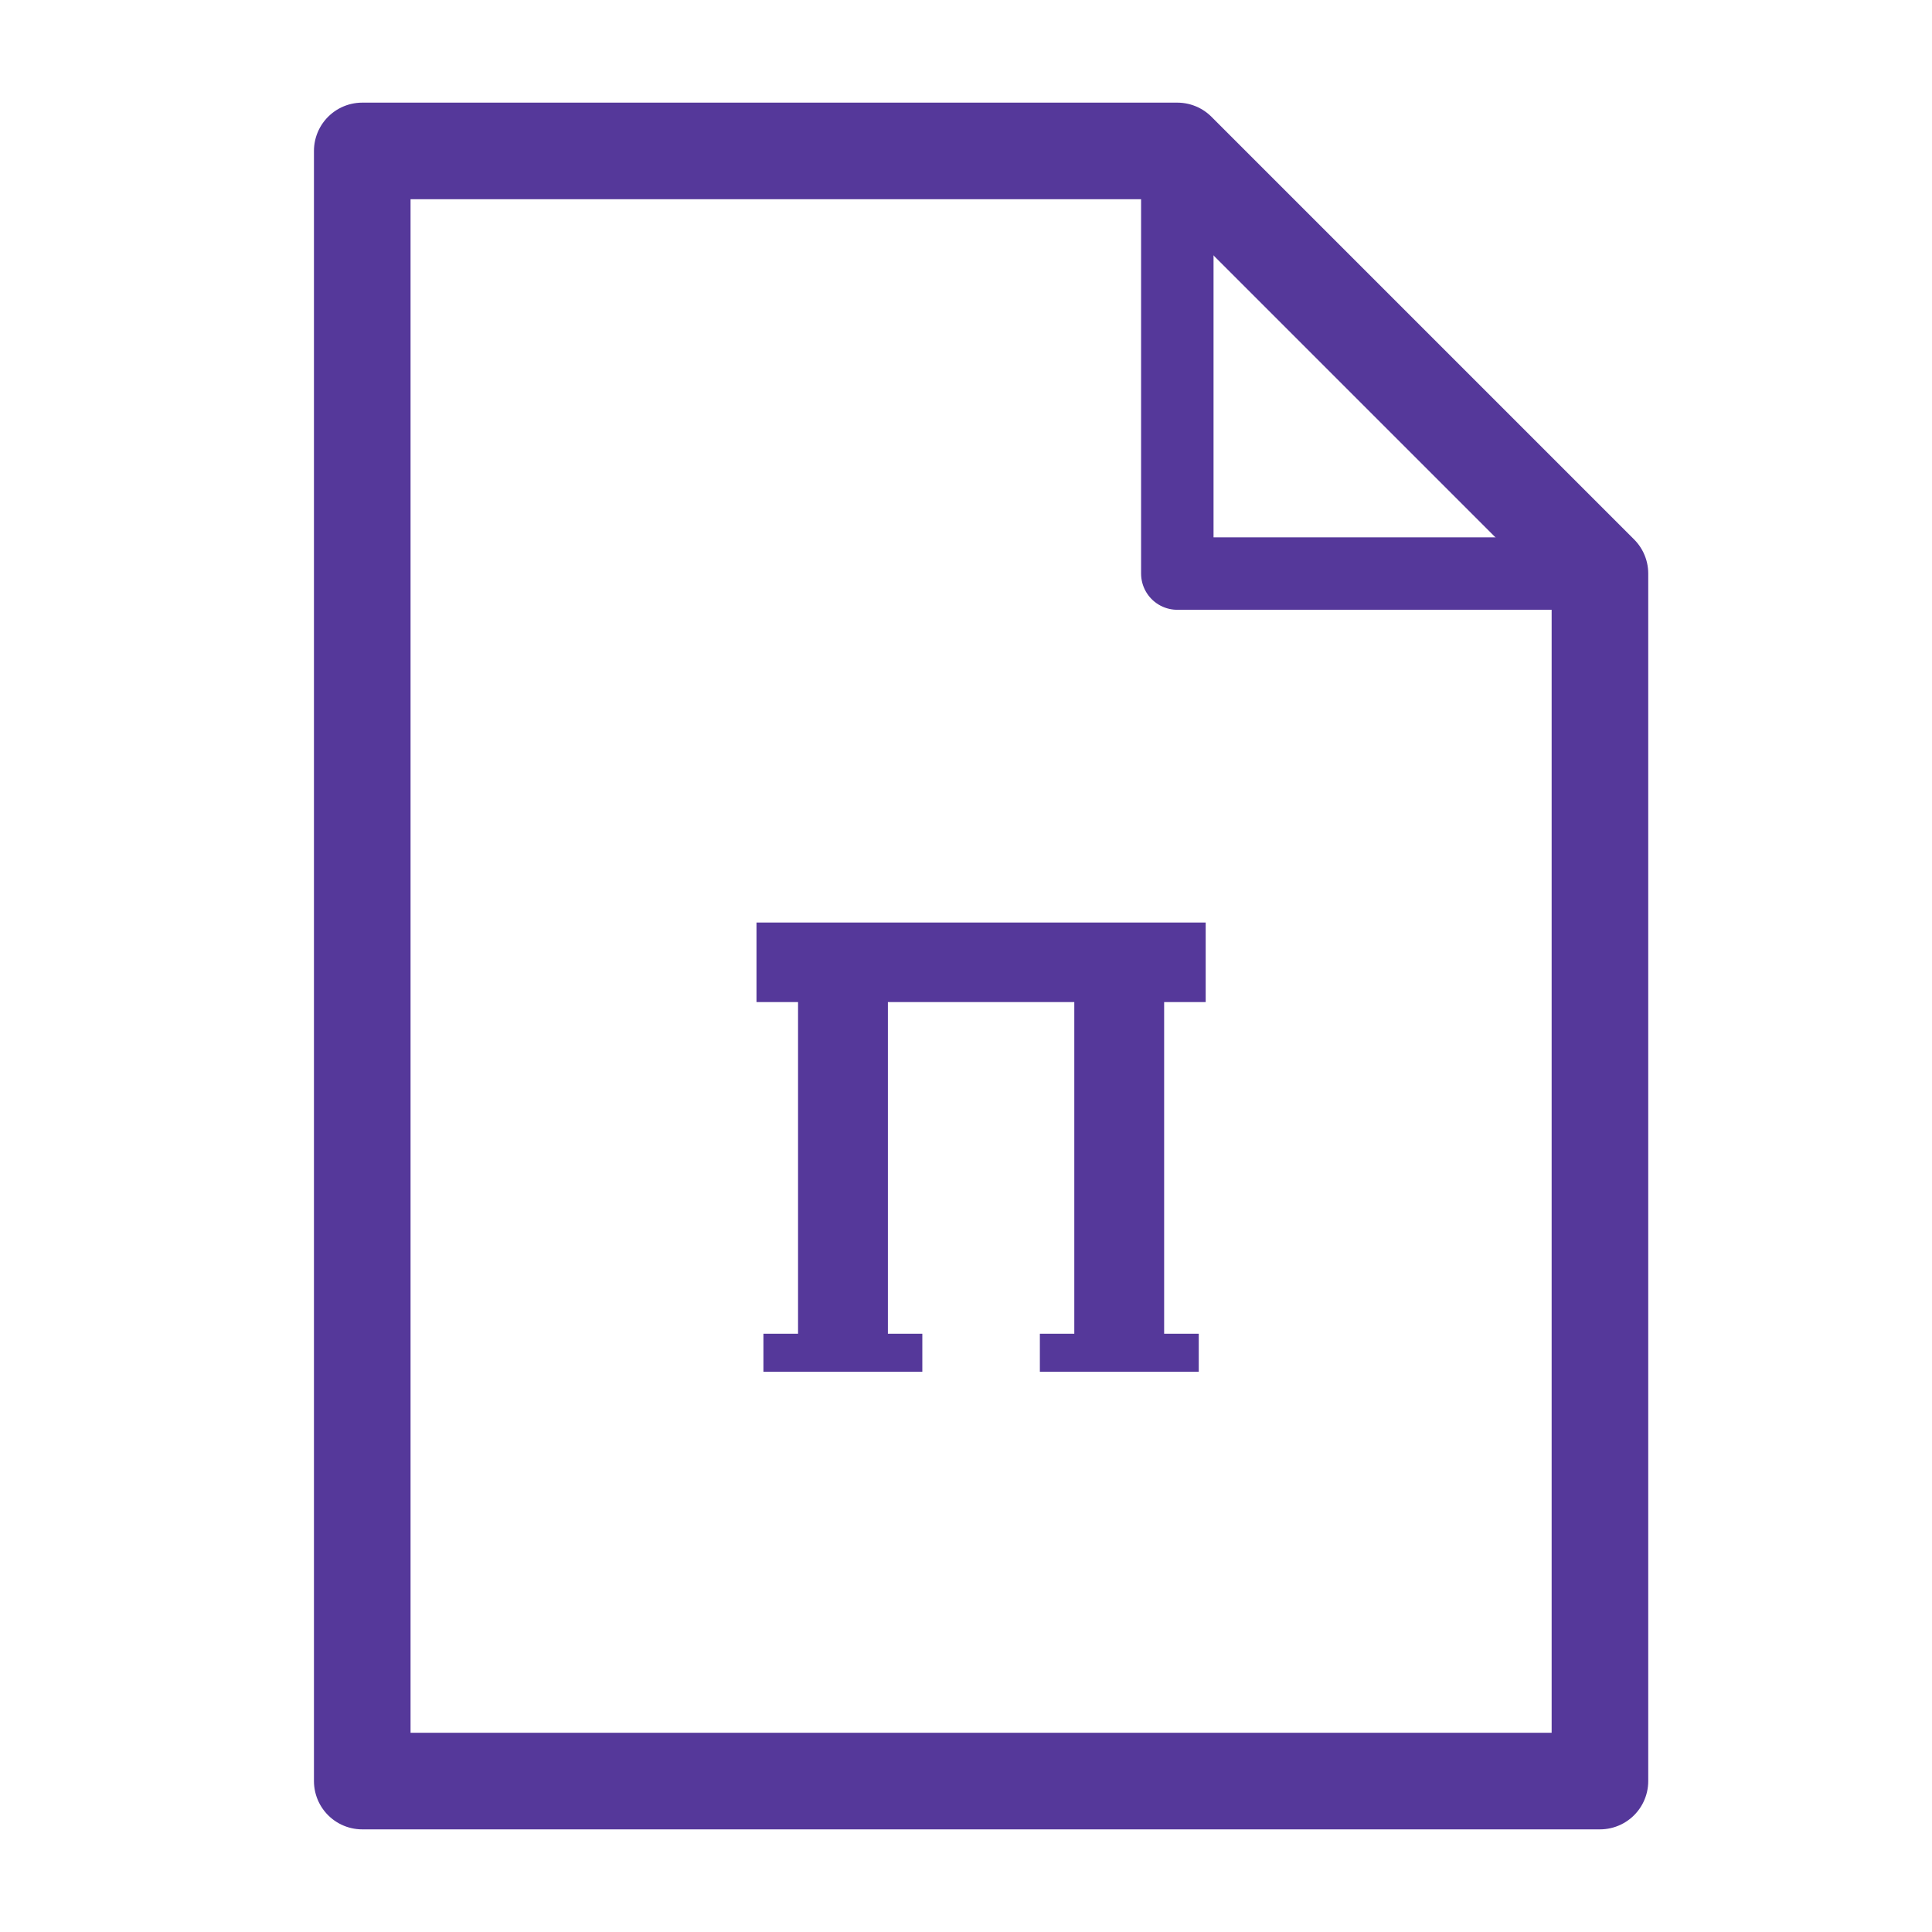
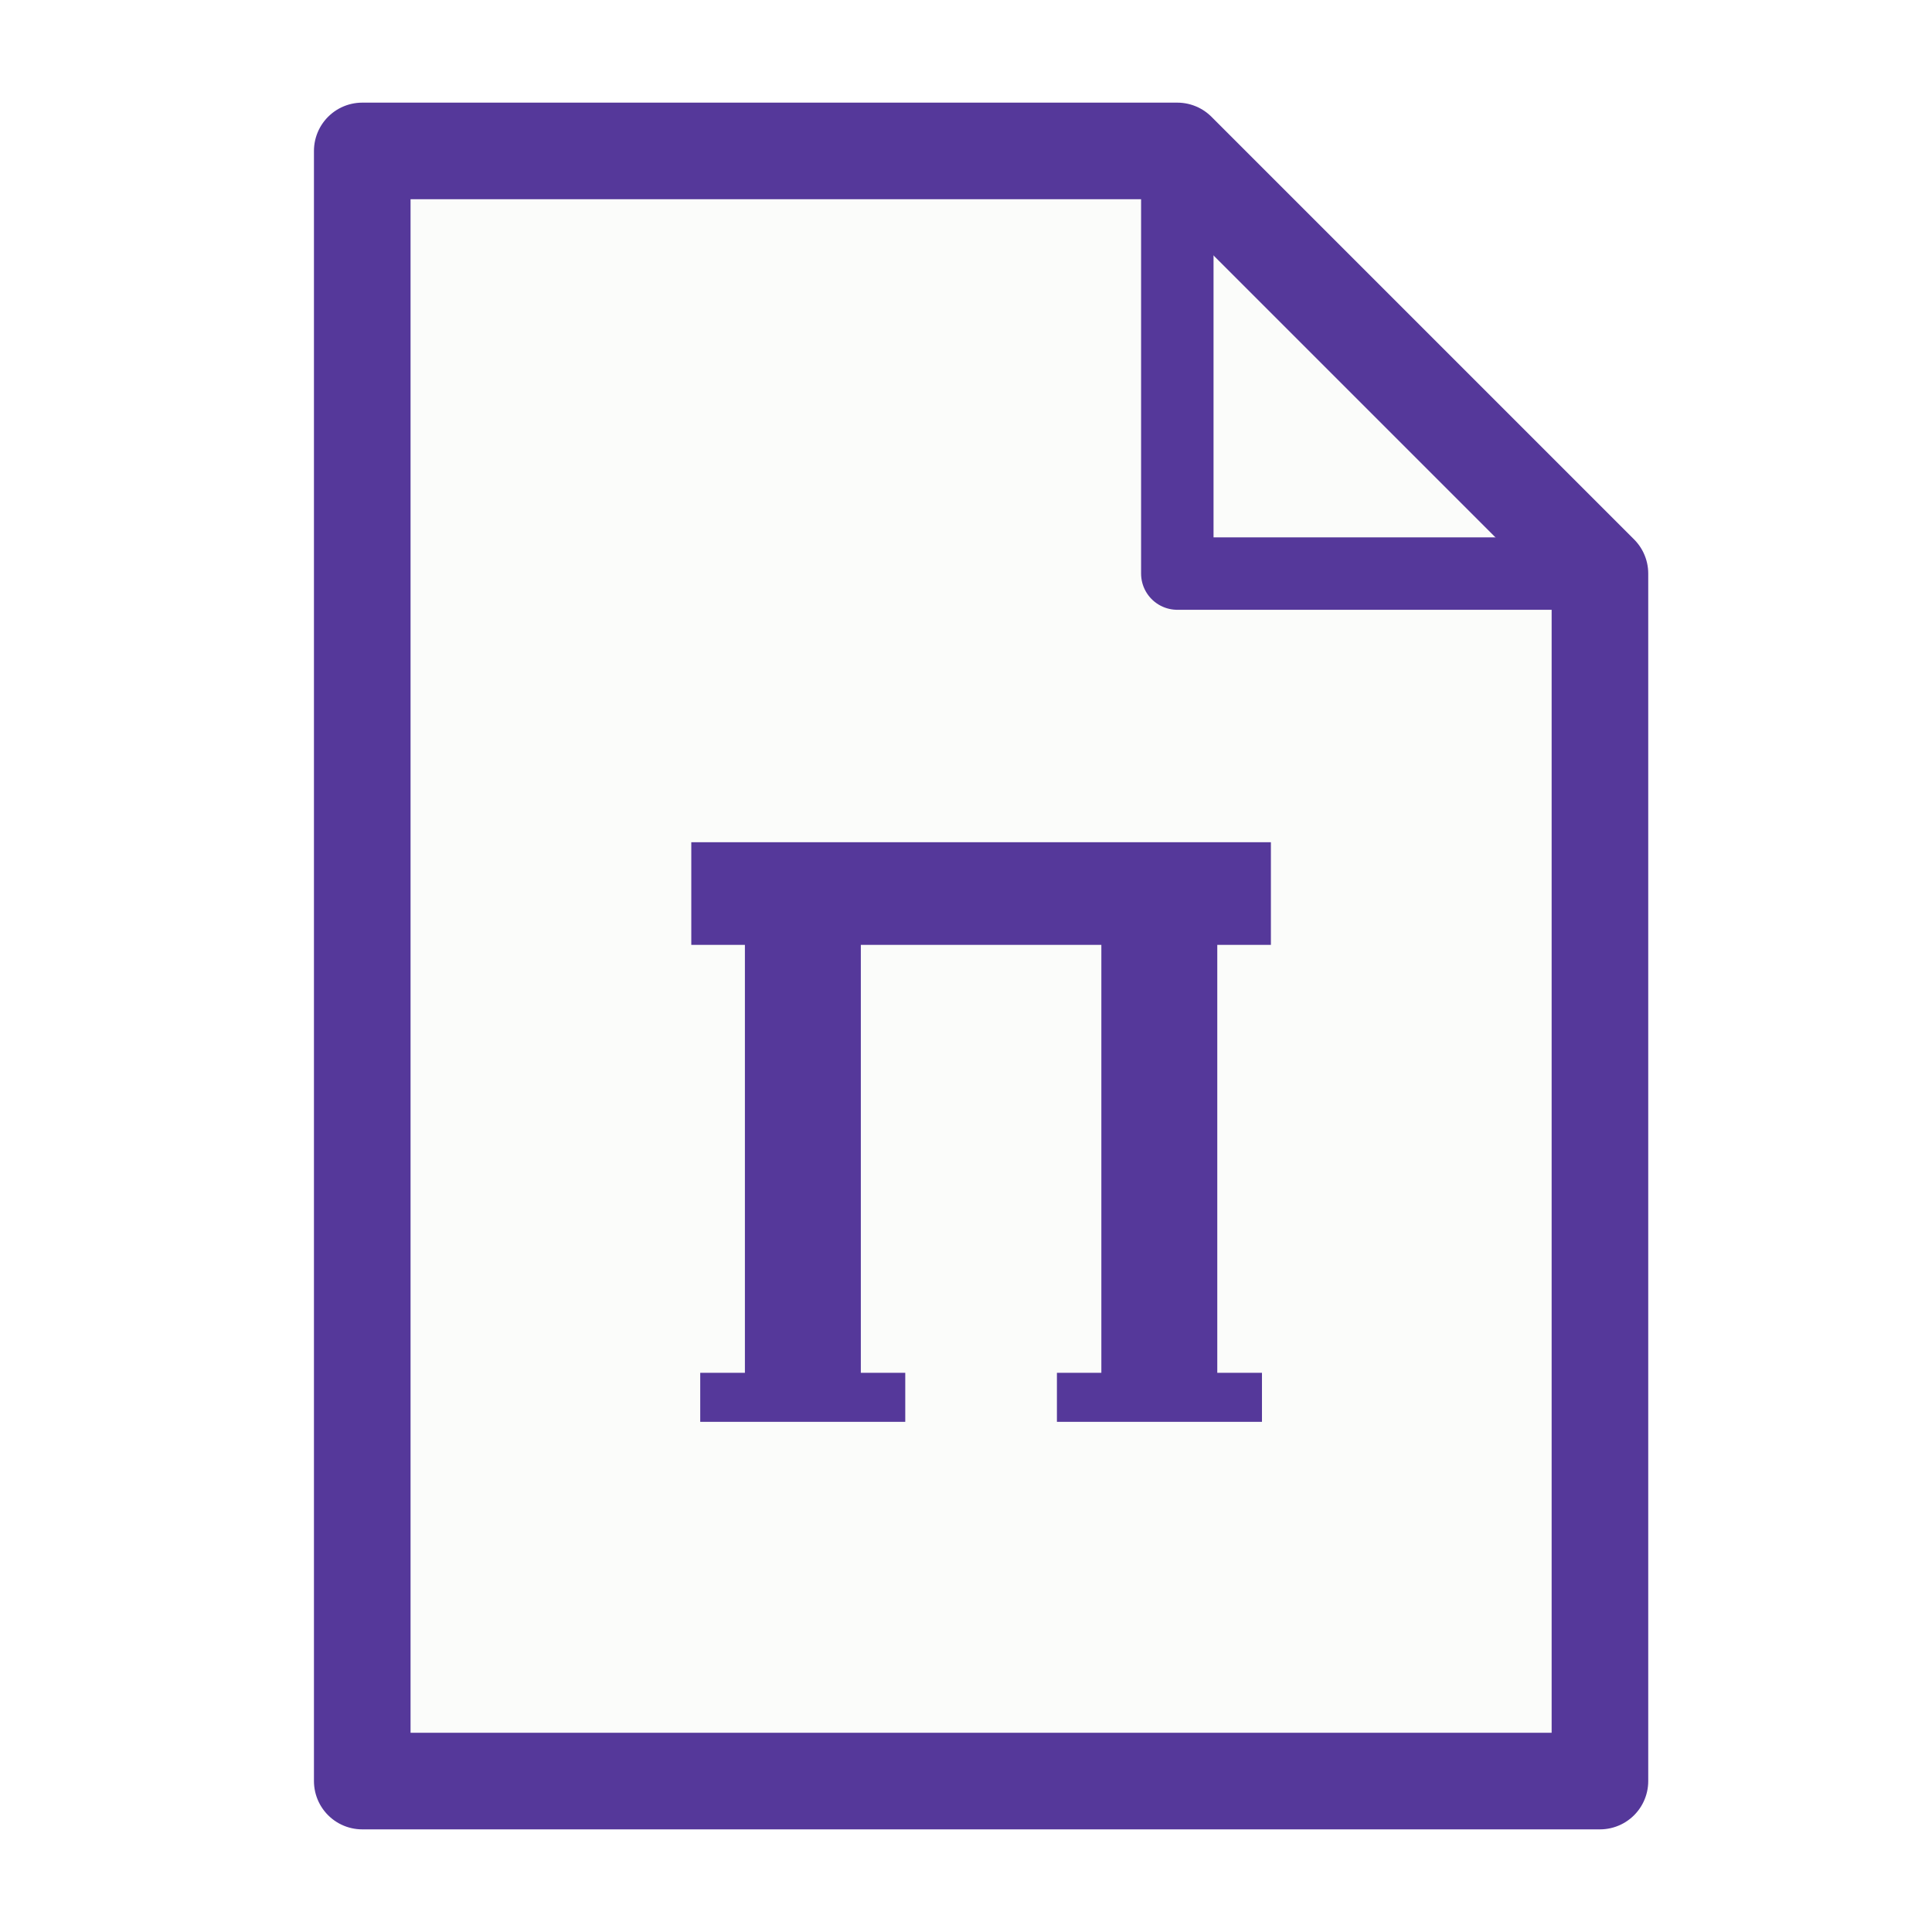
<svg xmlns="http://www.w3.org/2000/svg" viewBox="0 0 64 64">
-   <style>.s{stroke:#55389a}.f{fill:#55389a}@media (prefers-color-scheme:dark){.s{stroke:#b98bff}.f{fill:#b98bff}}</style>
-   <path class="s" d="M12 5h27l14 14v40H12Z" fill="none" stroke-width="3.2" stroke-linejoin="round" />
-   <path class="s" d="M39 5v14h14" fill="none" stroke-width="2.4" stroke-linejoin="round" />
-   <path class="f" transform="translate(32.5 38) scale(0.62) translate(-32 -32.4)" d="M20 20.4h24v4.25h-2.22v17.72h1.85v2.03h-8.49v-2.03h1.84V24.65h-9.96v17.72h1.84v2.03h-8.49v-2.03h1.85V24.65H20Z" />
+   <style>.s{stroke:#55389a;fill:#fbfcfa}.k{stroke:#55389a}.f{fill:#55389a}@media (prefers-color-scheme:dark){.s{stroke:#b98bff;fill:#121726}.k{stroke:#b98bff}.f{fill:#b98bff}}</style>
+   <path class="s" d="M12 5h27l14 14v40H12Z" stroke-width="3.2" stroke-linejoin="round" />
+   <path class="k" d="M39 5v14h14" fill="none" stroke-width="2.4" stroke-linejoin="round" />
+   <path class="f" transform="translate(32.5 37.5) scale(0.8) translate(-32 -32.4)" d="M20 20.4h24v4.25h-2.22v17.72h1.85v2.03h-8.49v-2.03h1.84V24.65h-9.96v17.72h1.84v2.03h-8.49v-2.03h1.85V24.65H20Z" />
</svg>
